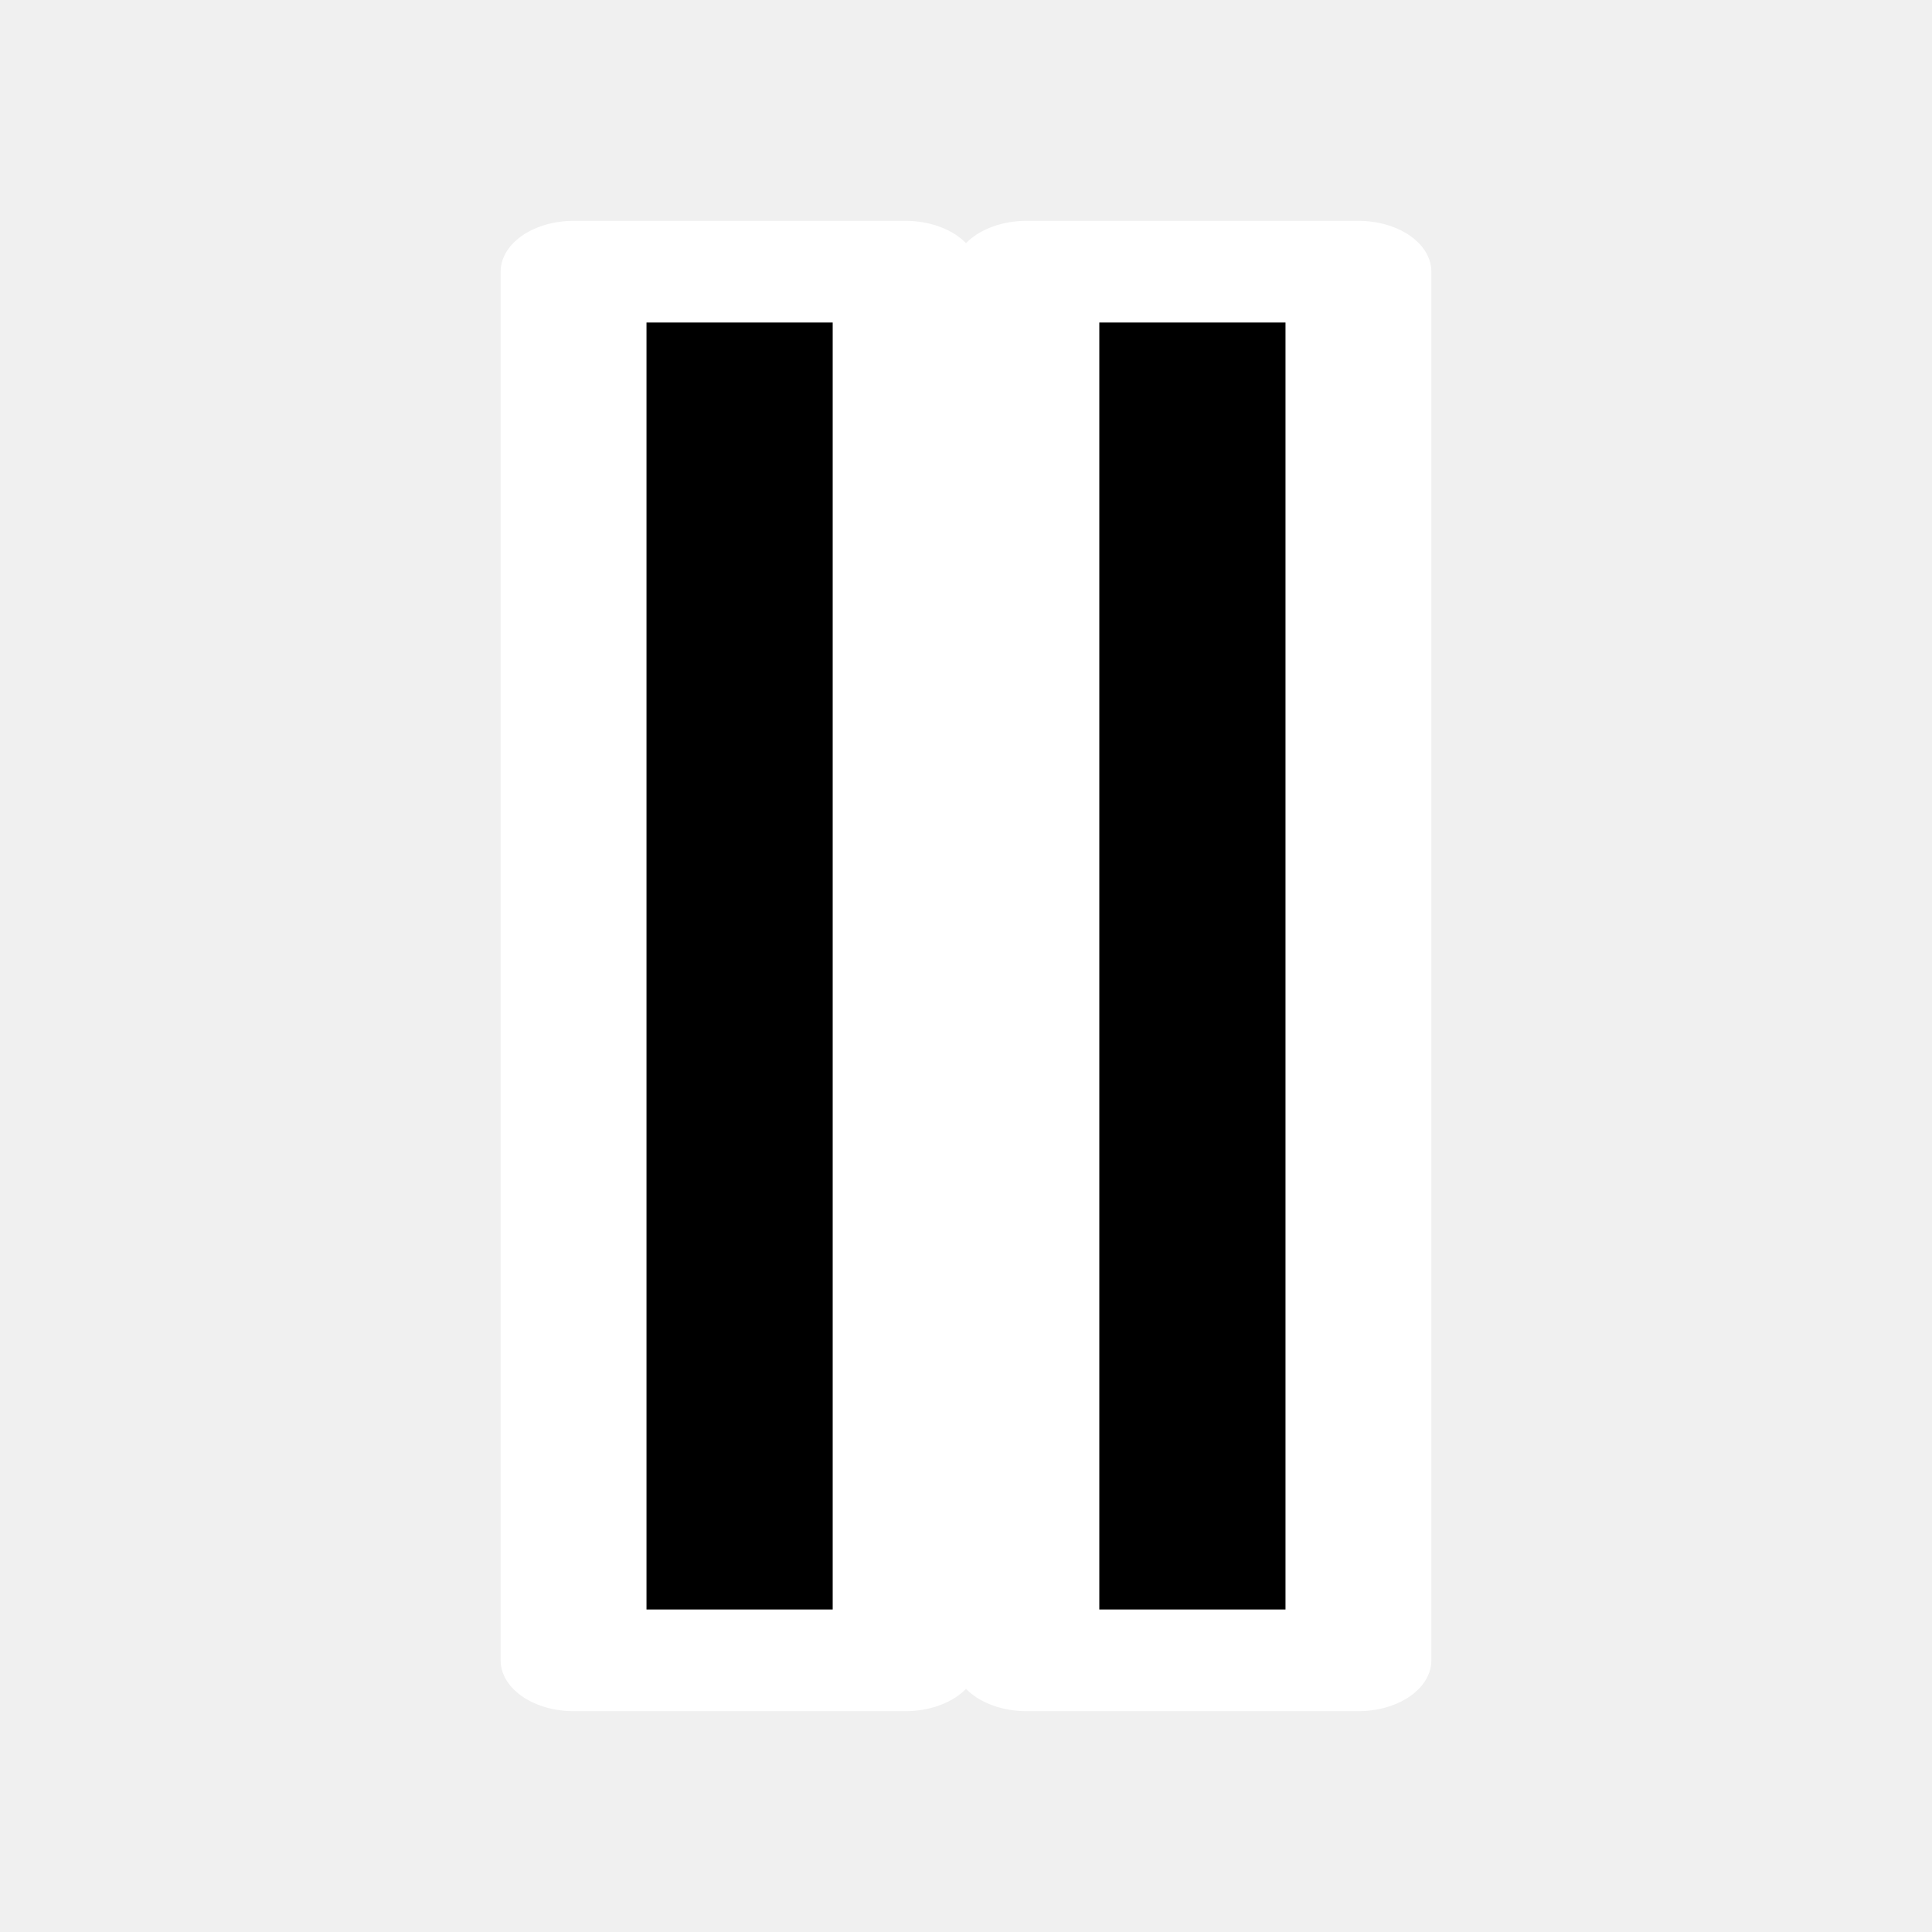
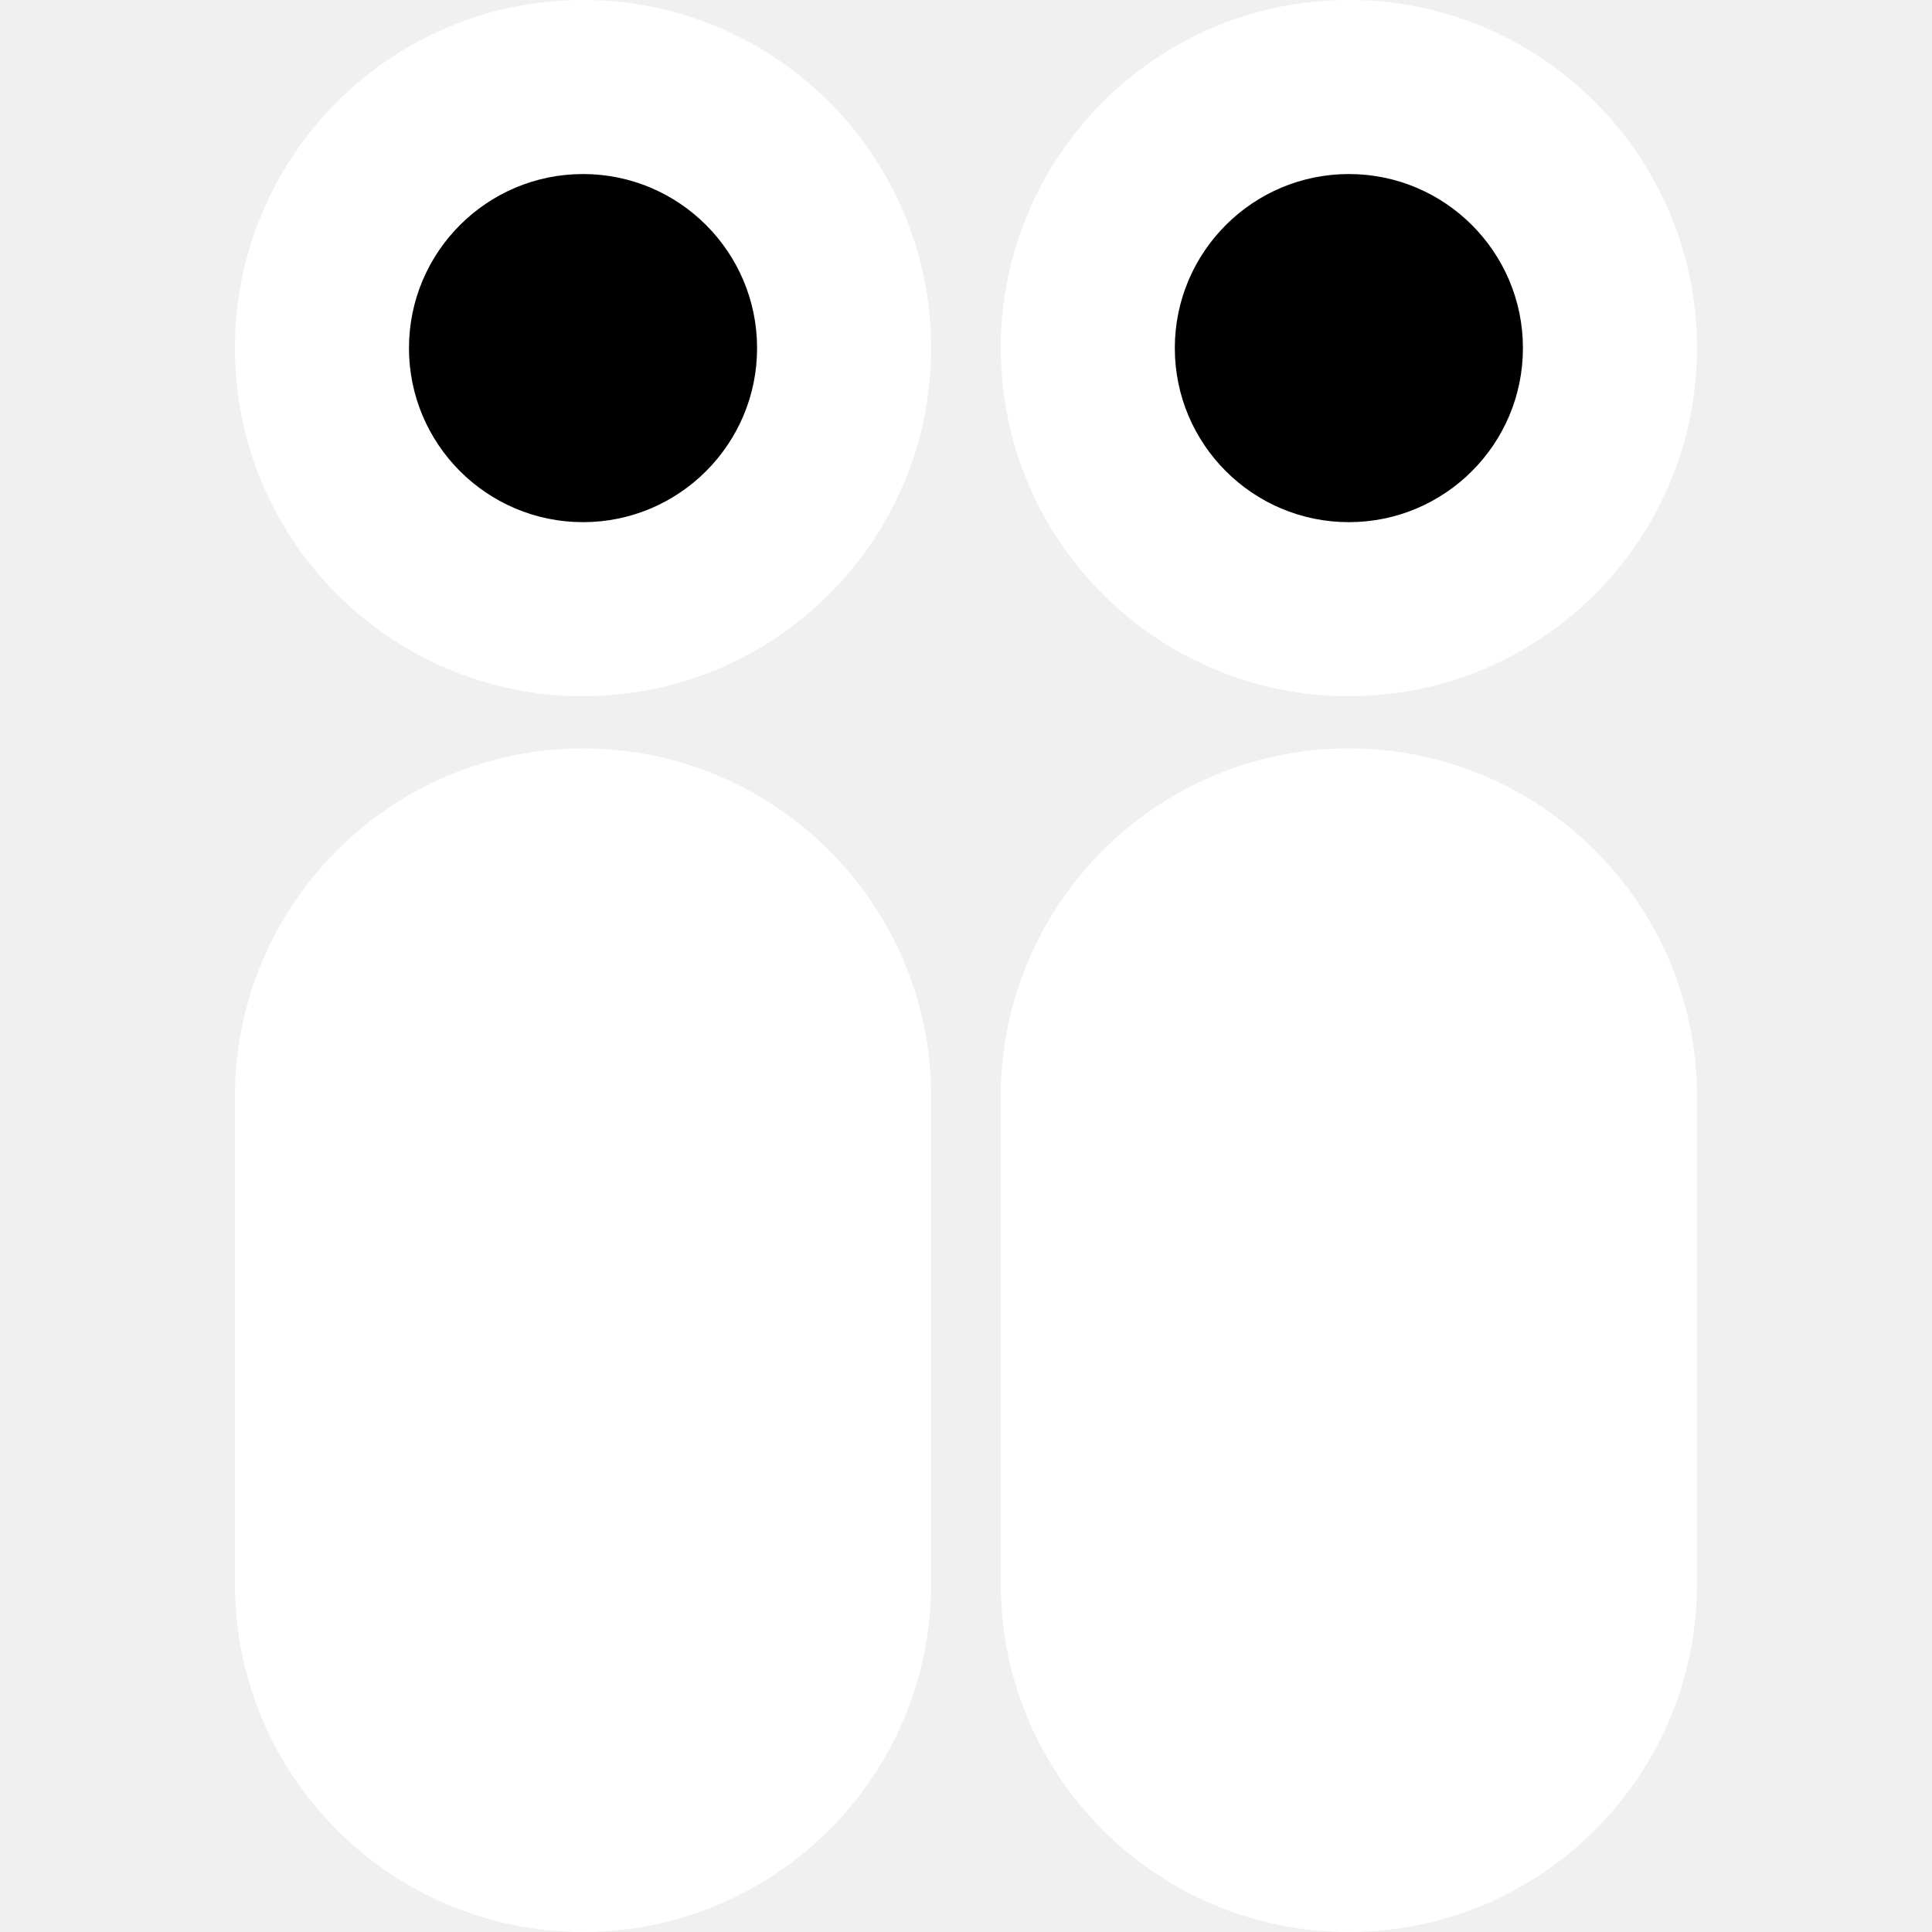
- <svg xmlns="http://www.w3.org/2000/svg" width="100%" height="100%" viewBox="0 0 128 128" version="1.1" xml:space="preserve" style="fill-rule:evenodd;clip-rule:evenodd;stroke-linecap:round;stroke-linejoin:round;stroke-miterlimit:1.5;">
-   <g transform="matrix(1,0,0,1,7,-3)">
-     <g transform="matrix(1.57143,0,0,1.09524,-14.5714,-2)">
-       <rect x="29" y="21" width="14" height="84" style="stroke:white;stroke-width:6.15px;" />
-     </g>
-     <g transform="matrix(1.57143,0,0,1.09524,15.4286,-2)">
-       <rect x="29" y="21" width="14" height="84" style="stroke:white;stroke-width:6.15px;" />
+ <svg xmlns="http://www.w3.org/2000/svg" width="100%" height="100%" viewBox="0 0 1024 1024" version="1.1" xml:space="preserve" style="fill-rule:evenodd;clip-rule:evenodd;stroke-linecap:round;stroke-linejoin:round;stroke-miterlimit:1.5;">
+   <g transform="matrix(1,0,0,1,-306,0)">
+     <g id="Artboard1" transform="matrix(13.2987,0,0,11.907,4042.94,1059.72)">
+       <rect x="-281" y="-89" width="77" height="86" style="fill-opacity:0;" />
+       <clipPath id="_clip1">
+         <rect x="-281" y="-89" width="77" height="86" />
+       </clipPath>
+       <g clip-path="url(#_clip1)">
+         <g transform="matrix(1.84505,0,0,1.84505,204.923,28.4126)">
+           <g transform="matrix(0.120313,0,0,0.0844813,-329.396,-75.9089)">
+             <path d="M716,458.412L716,597.588C716,652.455 687.995,697 653.5,697C619.005,697 591,652.455 591,597.588L591,458.412C591,403.545 619.005,359 653.5,359C687.995,359 716,403.545 716,458.412Z" style="fill:white;stroke:white;stroke-opacity:0;stroke-width:3.38px;" />
+           </g>
+           <g transform="matrix(0.120313,0,0,0.0496949,-329.396,-81.4772)">
+             <path d="M716,528C716,621.274 687.995,697 653.5,697C619.005,697 591,621.274 591,528C591,434.726 619.005,359 653.5,359C687.995,359 716,434.726 716,528Z" style="fill:white;stroke:white;stroke-opacity:0;stroke-width:3.74px;" />
+           </g>
+           <g transform="matrix(0.120313,0,0,0.0844813,-312.853,-75.9089)">
+             <path d="M716,458.412L716,597.588C716,652.455 687.995,697 653.5,697C619.005,697 591,652.455 591,597.588L591,458.412C591,403.545 619.005,359 653.5,359C687.995,359 716,403.545 716,458.412Z" style="fill:white;stroke:white;stroke-opacity:0;stroke-width:3.38px;" />
+           </g>
+           <g transform="matrix(0.120313,0,0,0.0496949,-312.853,-81.4772)">
+             <path d="M716,528C716,621.274 687.995,697 653.5,697C619.005,697 591,621.274 591,528C591,434.726 619.005,359 653.5,359C687.995,359 716,434.726 716,528Z" style="fill:white;stroke:white;stroke-opacity:0;stroke-width:3.74px;" />
+           </g>
+           <g transform="matrix(0.0601562,0,0,0.0248474,-273.541,-68.3577)">
+             <path d="M716,528C716,621.274 687.995,697 653.5,697C619.005,697 591,621.274 591,528C591,434.726 619.005,359 653.5,359C687.995,359 716,434.726 716,528Z" style="stroke:white;stroke-opacity:0;stroke-width:7.49px;" />
+           </g>
+           <g transform="matrix(0.0601562,0,0,0.0248474,-290.084,-68.3577)">
+             <path d="M716,528C716,621.274 687.995,697 653.5,697C619.005,697 591,621.274 591,528C591,434.726 619.005,359 653.5,359C687.995,359 716,434.726 716,528Z" style="stroke:white;stroke-opacity:0;stroke-width:7.49px;" />
+           </g>
+         </g>
+       </g>
    </g>
  </g>
</svg>
